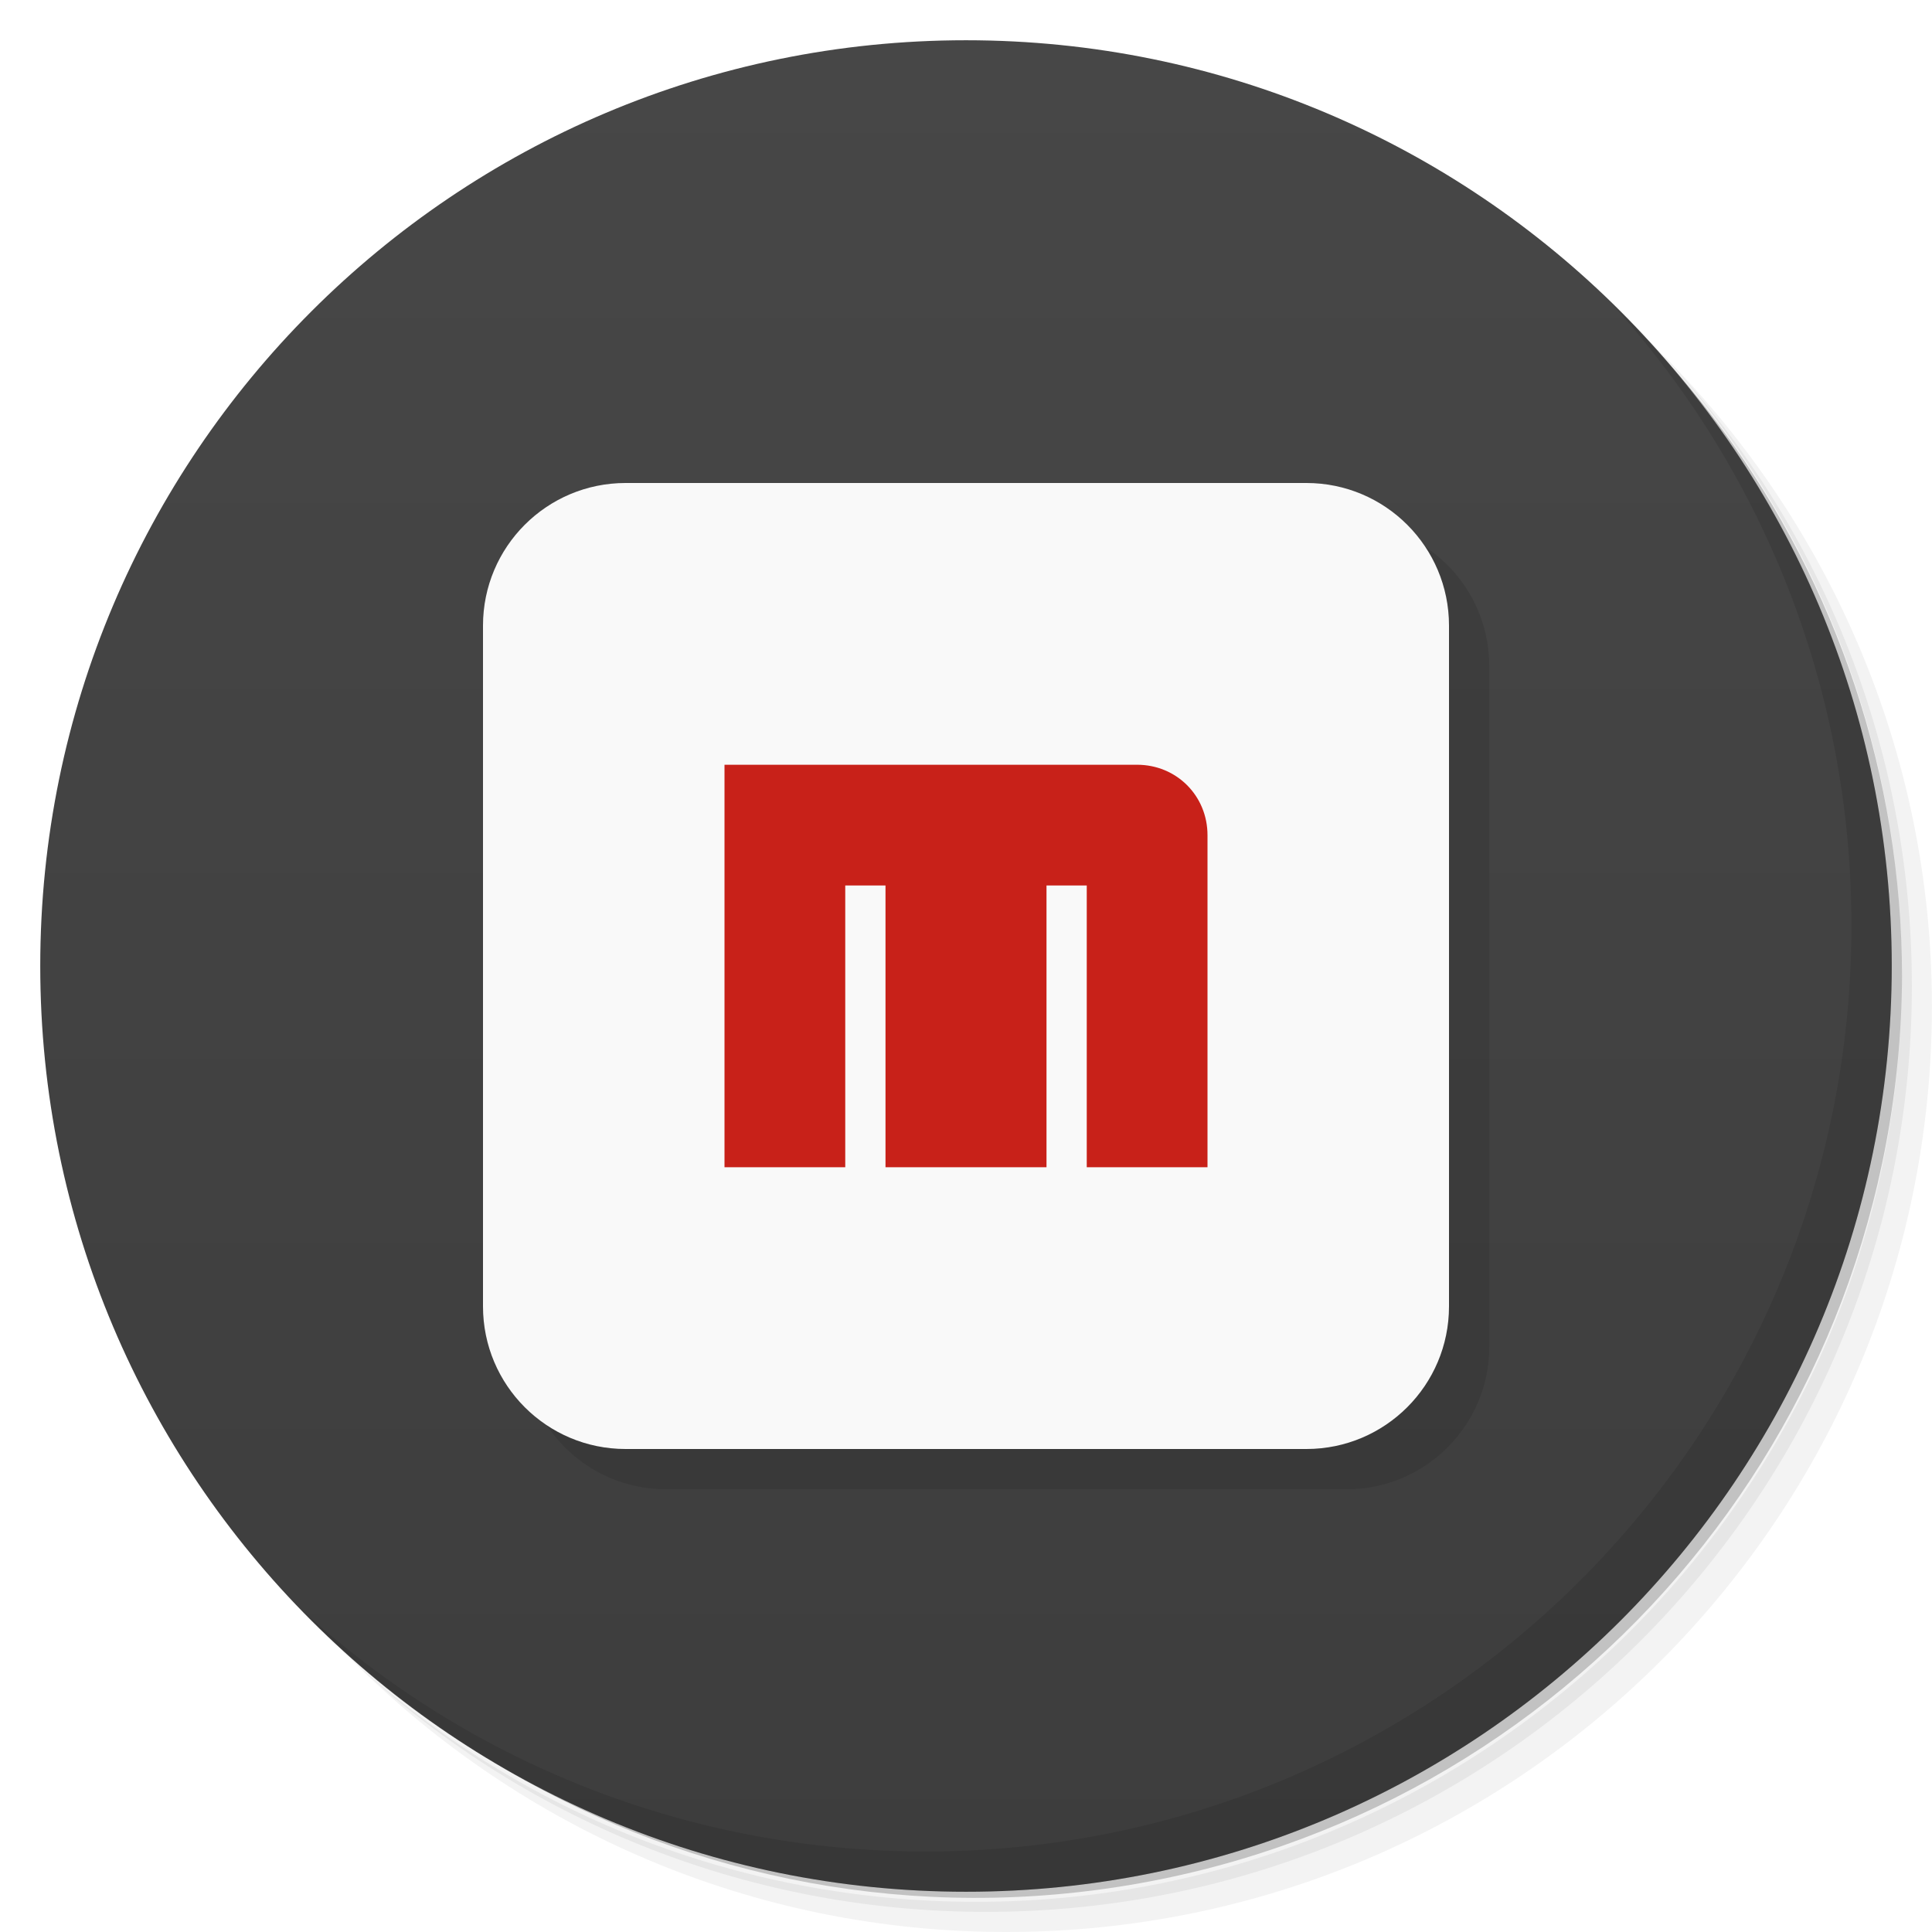
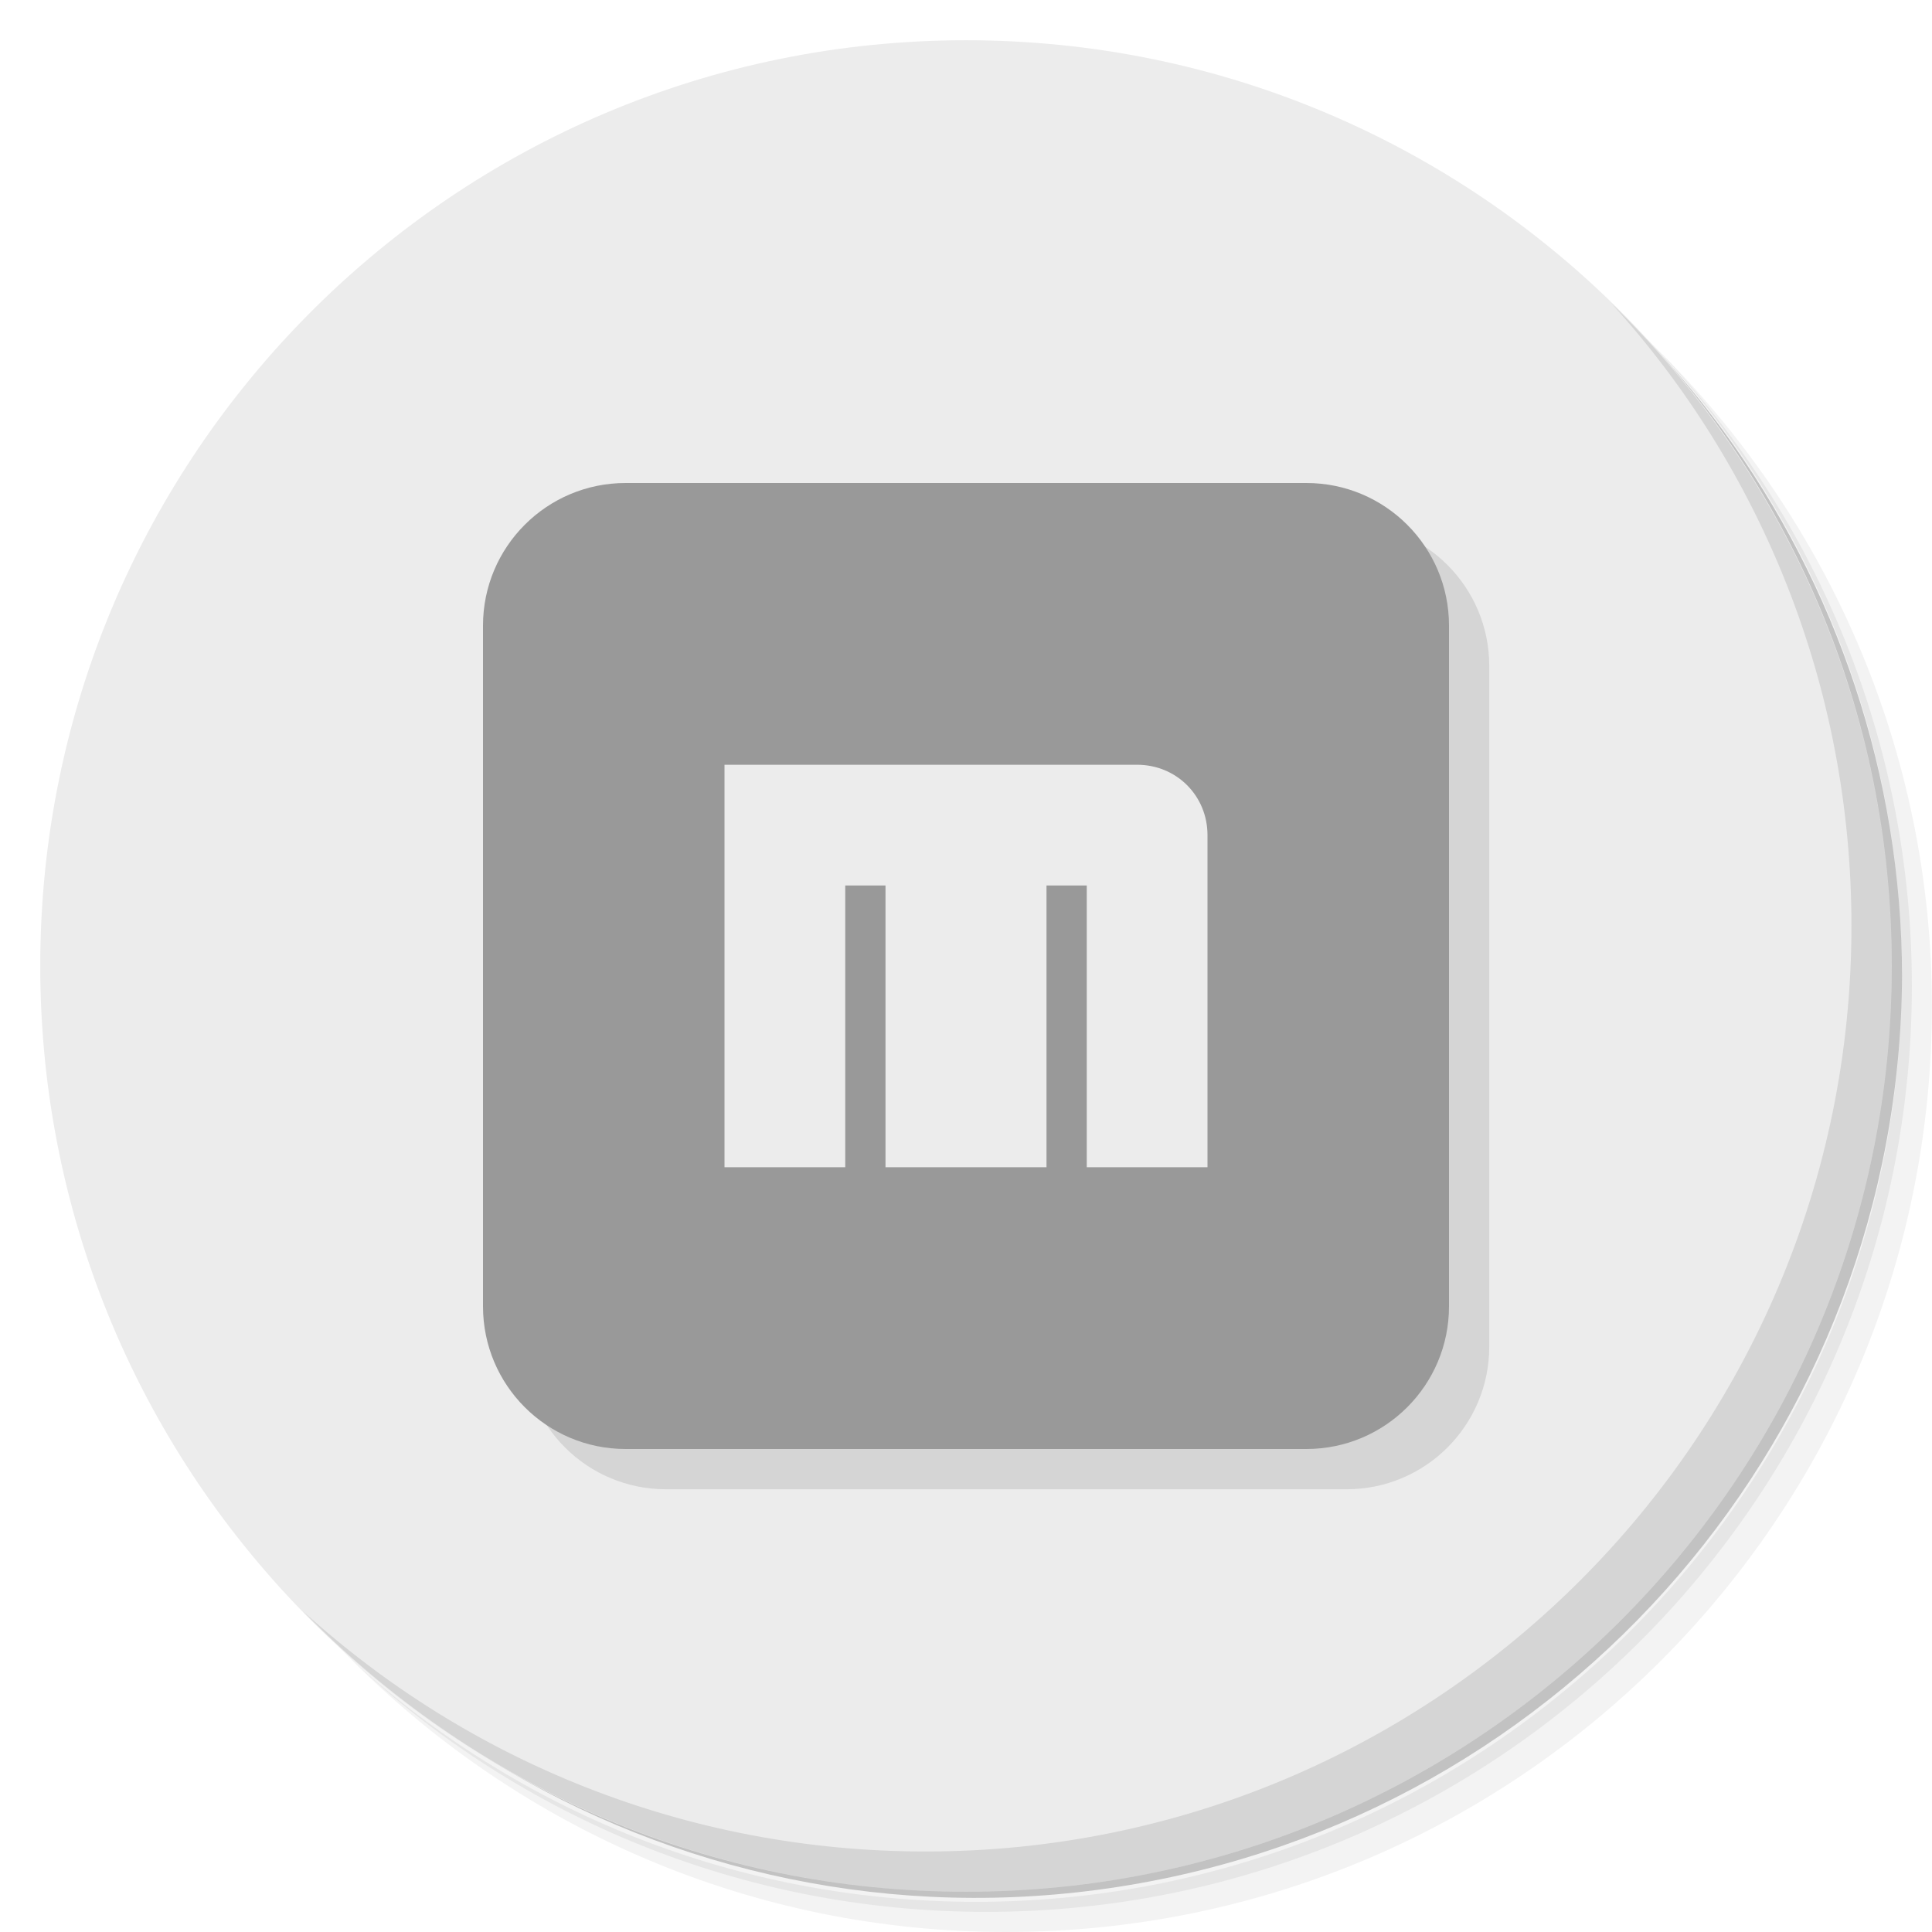
- <svg xmlns="http://www.w3.org/2000/svg" viewBox="0 0 48 48">
-   <defs>
+ <svg xmlns="http://www.w3.org/2000/svg" viewBox="0 0 48 48" version="1.1" id="svg47">
+   <defs id="defs7">
    <linearGradient id="linearGradient3764" x1="1" x2="47" gradientUnits="userSpaceOnUse" gradientTransform="matrix(0,-1,1,0,-1.5e-6,48)">
-       <stop style="stop-color:#3d3d3d;stop-opacity:1" />
-       <stop offset="1" style="stop-color:#474747;stop-opacity:1" />
+       <stop style="stop-color:#3d3d3d;stop-opacity:1" id="stop2" />
+       <stop offset="1" style="stop-color:#474747;stop-opacity:1" id="stop4" />
    </linearGradient>
  </defs>
-   <g>
-     <path d="m 36.31 5 c 5.859 4.062 9.688 10.831 9.688 18.5 c 0 12.426 -10.07 22.5 -22.5 22.5 c -7.669 0 -14.438 -3.828 -18.5 -9.688 c 1.037 1.822 2.306 3.499 3.781 4.969 c 4.085 3.712 9.514 5.969 15.469 5.969 c 12.703 0 23 -10.298 23 -23 c 0 -5.954 -2.256 -11.384 -5.969 -15.469 c -1.469 -1.475 -3.147 -2.744 -4.969 -3.781 z m 4.969 3.781 c 3.854 4.113 6.219 9.637 6.219 15.719 c 0 12.703 -10.297 23 -23 23 c -6.081 0 -11.606 -2.364 -15.719 -6.219 c 4.16 4.144 9.883 6.719 16.219 6.719 c 12.703 0 23 -10.298 23 -23 c 0 -6.335 -2.575 -12.06 -6.719 -16.219 z" style="opacity:0.05" />
-     <path d="m 41.28 8.781 c 3.712 4.085 5.969 9.514 5.969 15.469 c 0 12.703 -10.297 23 -23 23 c -5.954 0 -11.384 -2.256 -15.469 -5.969 c 4.113 3.854 9.637 6.219 15.719 6.219 c 12.703 0 23 -10.298 23 -23 c 0 -6.081 -2.364 -11.606 -6.219 -15.719 z" style="opacity:0.1" />
-     <path d="m 31.25 2.375 c 8.615 3.154 14.75 11.417 14.75 21.13 c 0 12.426 -10.07 22.5 -22.5 22.5 c -9.708 0 -17.971 -6.135 -21.12 -14.75 a 23 23 0 0 0 44.875 -7 a 23 23 0 0 0 -16 -21.875 z" style="opacity:0.2" />
+   <g id="g15">
+     <path d="m 36.31 5 c 5.859 4.062 9.688 10.831 9.688 18.5 c 0 12.426 -10.07 22.5 -22.5 22.5 c -7.669 0 -14.438 -3.828 -18.5 -9.688 c 1.037 1.822 2.306 3.499 3.781 4.969 c 4.085 3.712 9.514 5.969 15.469 5.969 c 12.703 0 23 -10.298 23 -23 c 0 -5.954 -2.256 -11.384 -5.969 -15.469 c -1.469 -1.475 -3.147 -2.744 -4.969 -3.781 z m 4.969 3.781 c 3.854 4.113 6.219 9.637 6.219 15.719 c 0 12.703 -10.297 23 -23 23 c -6.081 0 -11.606 -2.364 -15.719 -6.219 c 4.16 4.144 9.883 6.719 16.219 6.719 c 12.703 0 23 -10.298 23 -23 c 0 -6.335 -2.575 -12.06 -6.719 -16.219 z" style="opacity:0.05" id="path9" />
+     <path d="m 41.28 8.781 c 3.712 4.085 5.969 9.514 5.969 15.469 c 0 12.703 -10.297 23 -23 23 c -5.954 0 -11.384 -2.256 -15.469 -5.969 c 4.113 3.854 9.637 6.219 15.719 6.219 c 12.703 0 23 -10.298 23 -23 c 0 -6.081 -2.364 -11.606 -6.219 -15.719 z" style="opacity:0.1" id="path11" />
+     <path d="m 31.25 2.375 c 8.615 3.154 14.75 11.417 14.75 21.13 c 0 12.426 -10.07 22.5 -22.5 22.5 c -9.708 0 -17.971 -6.135 -21.12 -14.75 a 23 23 0 0 0 44.875 -7 a 23 23 0 0 0 -16 -21.875 z" style="opacity:0.2" id="path13" />
  </g>
-   <g>
-     <path d="m 24 1 c 12.703 0 23 10.297 23 23 c 0 12.703 -10.297 23 -23 23 -12.703 0 -23 -10.297 -23 -23 0 -12.703 10.297 -23 23 -23 z" style="fill:url(#linearGradient3764);fill-opacity:1" />
+   <g id="g19" style="fill:#ececec;fill-opacity:1">
+     <path d="m 24 1 c 12.703 0 23 10.297 23 23 c 0 12.703 -10.297 23 -23 23 -12.703 0 -23 -10.297 -23 -23 0 -12.703 10.297 -23 23 -23 z" style="fill:#ececec;fill-opacity:1" id="path17" />
  </g>
-   <g>
-     <g>
-       <g transform="translate(1,1)">
-         <g style="opacity:0.1">
-           <g>
-             <path d="m 15.543 12 l 16.914 0 c 1.957 0 3.543 1.586 3.543 3.543 l 0 16.914 c 0 1.957 -1.586 3.543 -3.543 3.543 l -16.914 0 c -1.957 0 -3.543 -1.586 -3.543 -3.543 l 0 -16.914 c 0 -1.957 1.586 -3.543 3.543 -3.543 m 0 0" style="fill:#000;fill-opacity:1;stroke:none;fill-rule:nonzero" />
+   <g id="g31">
+     <g id="g29">
+       <g transform="translate(1,1)" id="g27">
+         <g style="opacity:0.1" id="g25">
+           <g id="g23">
+             <path d="m 15.543 12 l 16.914 0 c 1.957 0 3.543 1.586 3.543 3.543 l 0 16.914 c 0 1.957 -1.586 3.543 -3.543 3.543 l -16.914 0 c -1.957 0 -3.543 -1.586 -3.543 -3.543 l 0 -16.914 c 0 -1.957 1.586 -3.543 3.543 -3.543 m 0 0" style="fill:#000;fill-opacity:1;stroke:none;fill-rule:nonzero" id="path21" />
          </g>
        </g>
      </g>
    </g>
  </g>
-   <g>
-     <g>
-       <g>
-         <path d="m 15.543,12 16.914,0 C 34.414,12 36,13.586 36,15.543 l 0,16.914 C 36,34.414 34.414,36 32.457,36 L 15.543,36 C 13.586,36 12,34.414 12,32.457 L 12,15.543 C 12,13.586 13.586,12 15.543,12 m 0,0" style="fill:#f9f9f9;fill-opacity:1;stroke:none;fill-rule:nonzero" />
-         <path d="m 18,19 0,10 3,0 0,-7 1,0 0,7 4,0 0,-7 1,0 0,7 3,0 0,-8.25 C 30,19.77 29.23,19 28.25,19 M 18,19" style="fill:#c82119;fill-opacity:1;stroke:none;fill-rule:nonzero" />
+   <g id="g41" style="fill:#999999">
+     <g id="g39" style="fill:#999999">
+       <g id="g37" style="fill:#999999">
+         <path d="m 15.543,12 16.914,0 C 34.414,12 36,13.586 36,15.543 l 0,16.914 C 36,34.414 34.414,36 32.457,36 L 15.543,36 C 13.586,36 12,34.414 12,32.457 L 12,15.543 C 12,13.586 13.586,12 15.543,12 m 0,0" style="fill:#999999;fill-opacity:1;stroke:none;fill-rule:nonzero" id="path33" />
+         <path d="m 18,19 0,10 3,0 0,-7 1,0 0,7 4,0 0,-7 1,0 0,7 3,0 0,-8.25 C 30,19.77 29.23,19 28.25,19 M 18,19" style="fill:#ececec;fill-opacity:1;stroke:none;fill-rule:nonzero" id="path35" />
      </g>
    </g>
  </g>
-   <g>
-     <path d="m 40.03 7.531 c 3.712 4.084 5.969 9.514 5.969 15.469 0 12.703 -10.297 23 -23 23 c -5.954 0 -11.384 -2.256 -15.469 -5.969 4.178 4.291 10.01 6.969 16.469 6.969 c 12.703 0 23 -10.298 23 -23 0 -6.462 -2.677 -12.291 -6.969 -16.469 z" style="opacity:0.1" />
+   <g id="g45">
+     <path d="m 40.03 7.531 c 3.712 4.084 5.969 9.514 5.969 15.469 0 12.703 -10.297 23 -23 23 c -5.954 0 -11.384 -2.256 -15.469 -5.969 4.178 4.291 10.01 6.969 16.469 6.969 c 12.703 0 23 -10.298 23 -23 0 -6.462 -2.677 -12.291 -6.969 -16.469 z" style="opacity:0.1" id="path43" />
  </g>
</svg>
